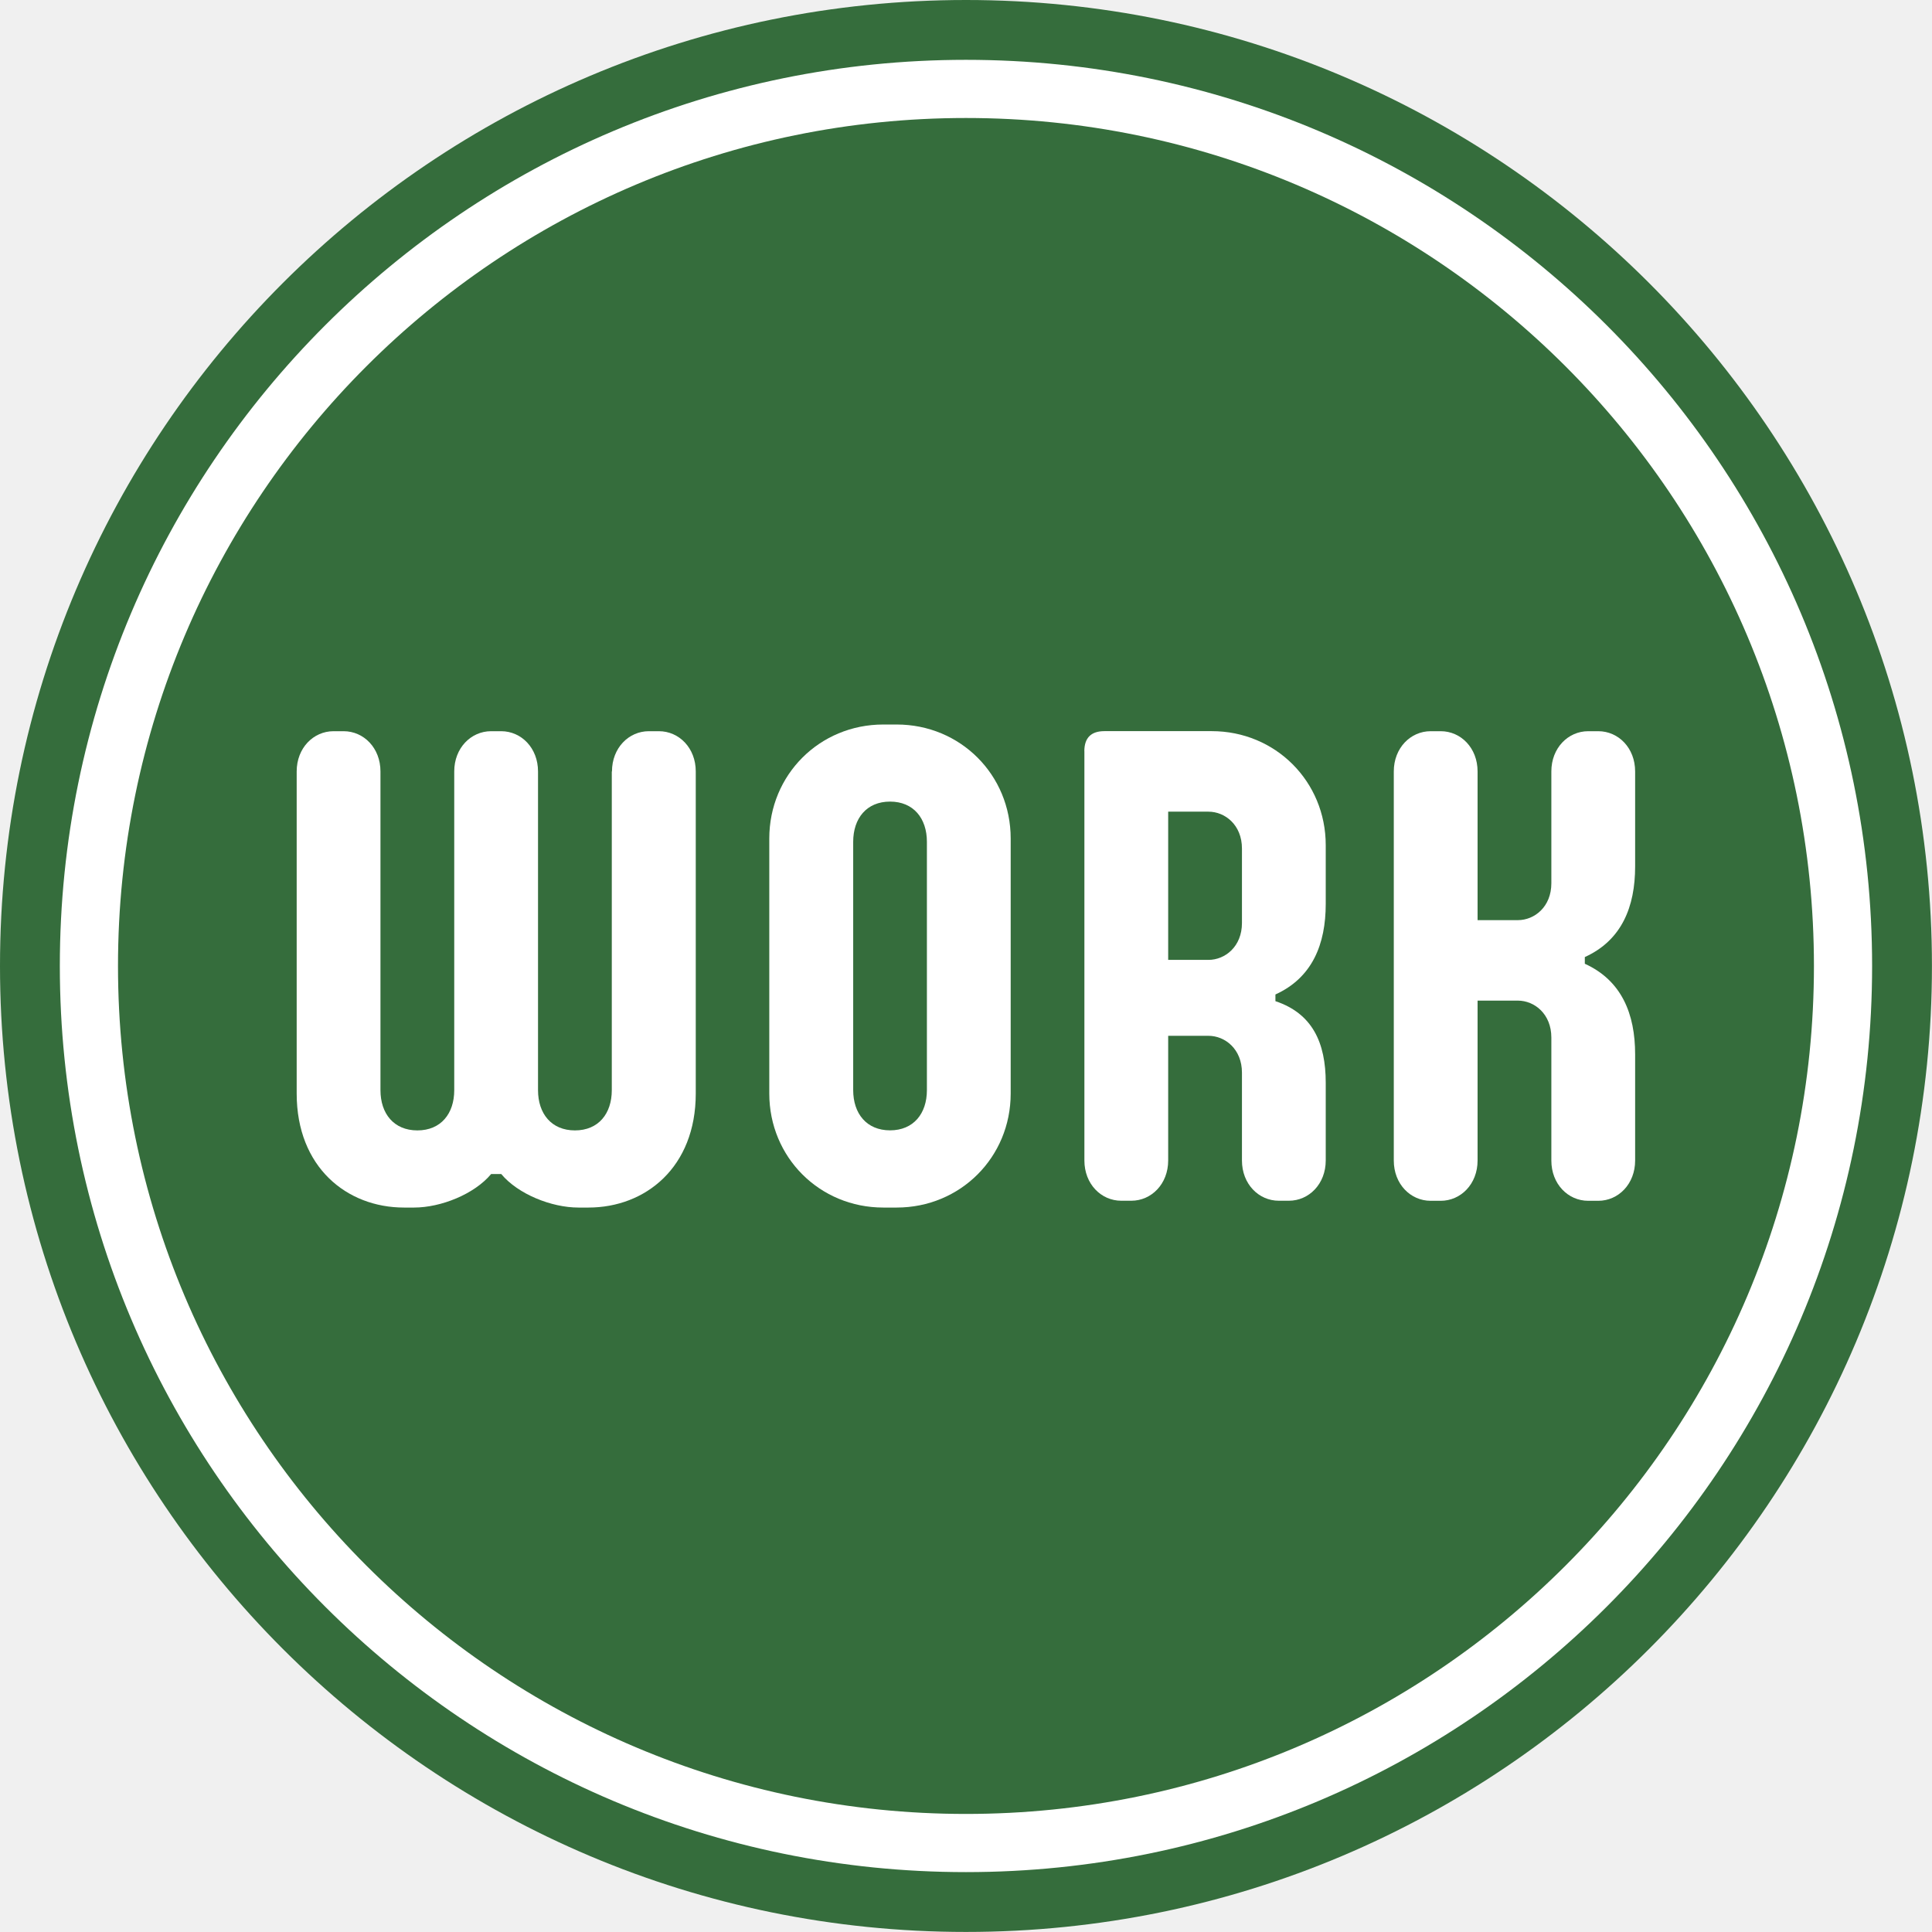
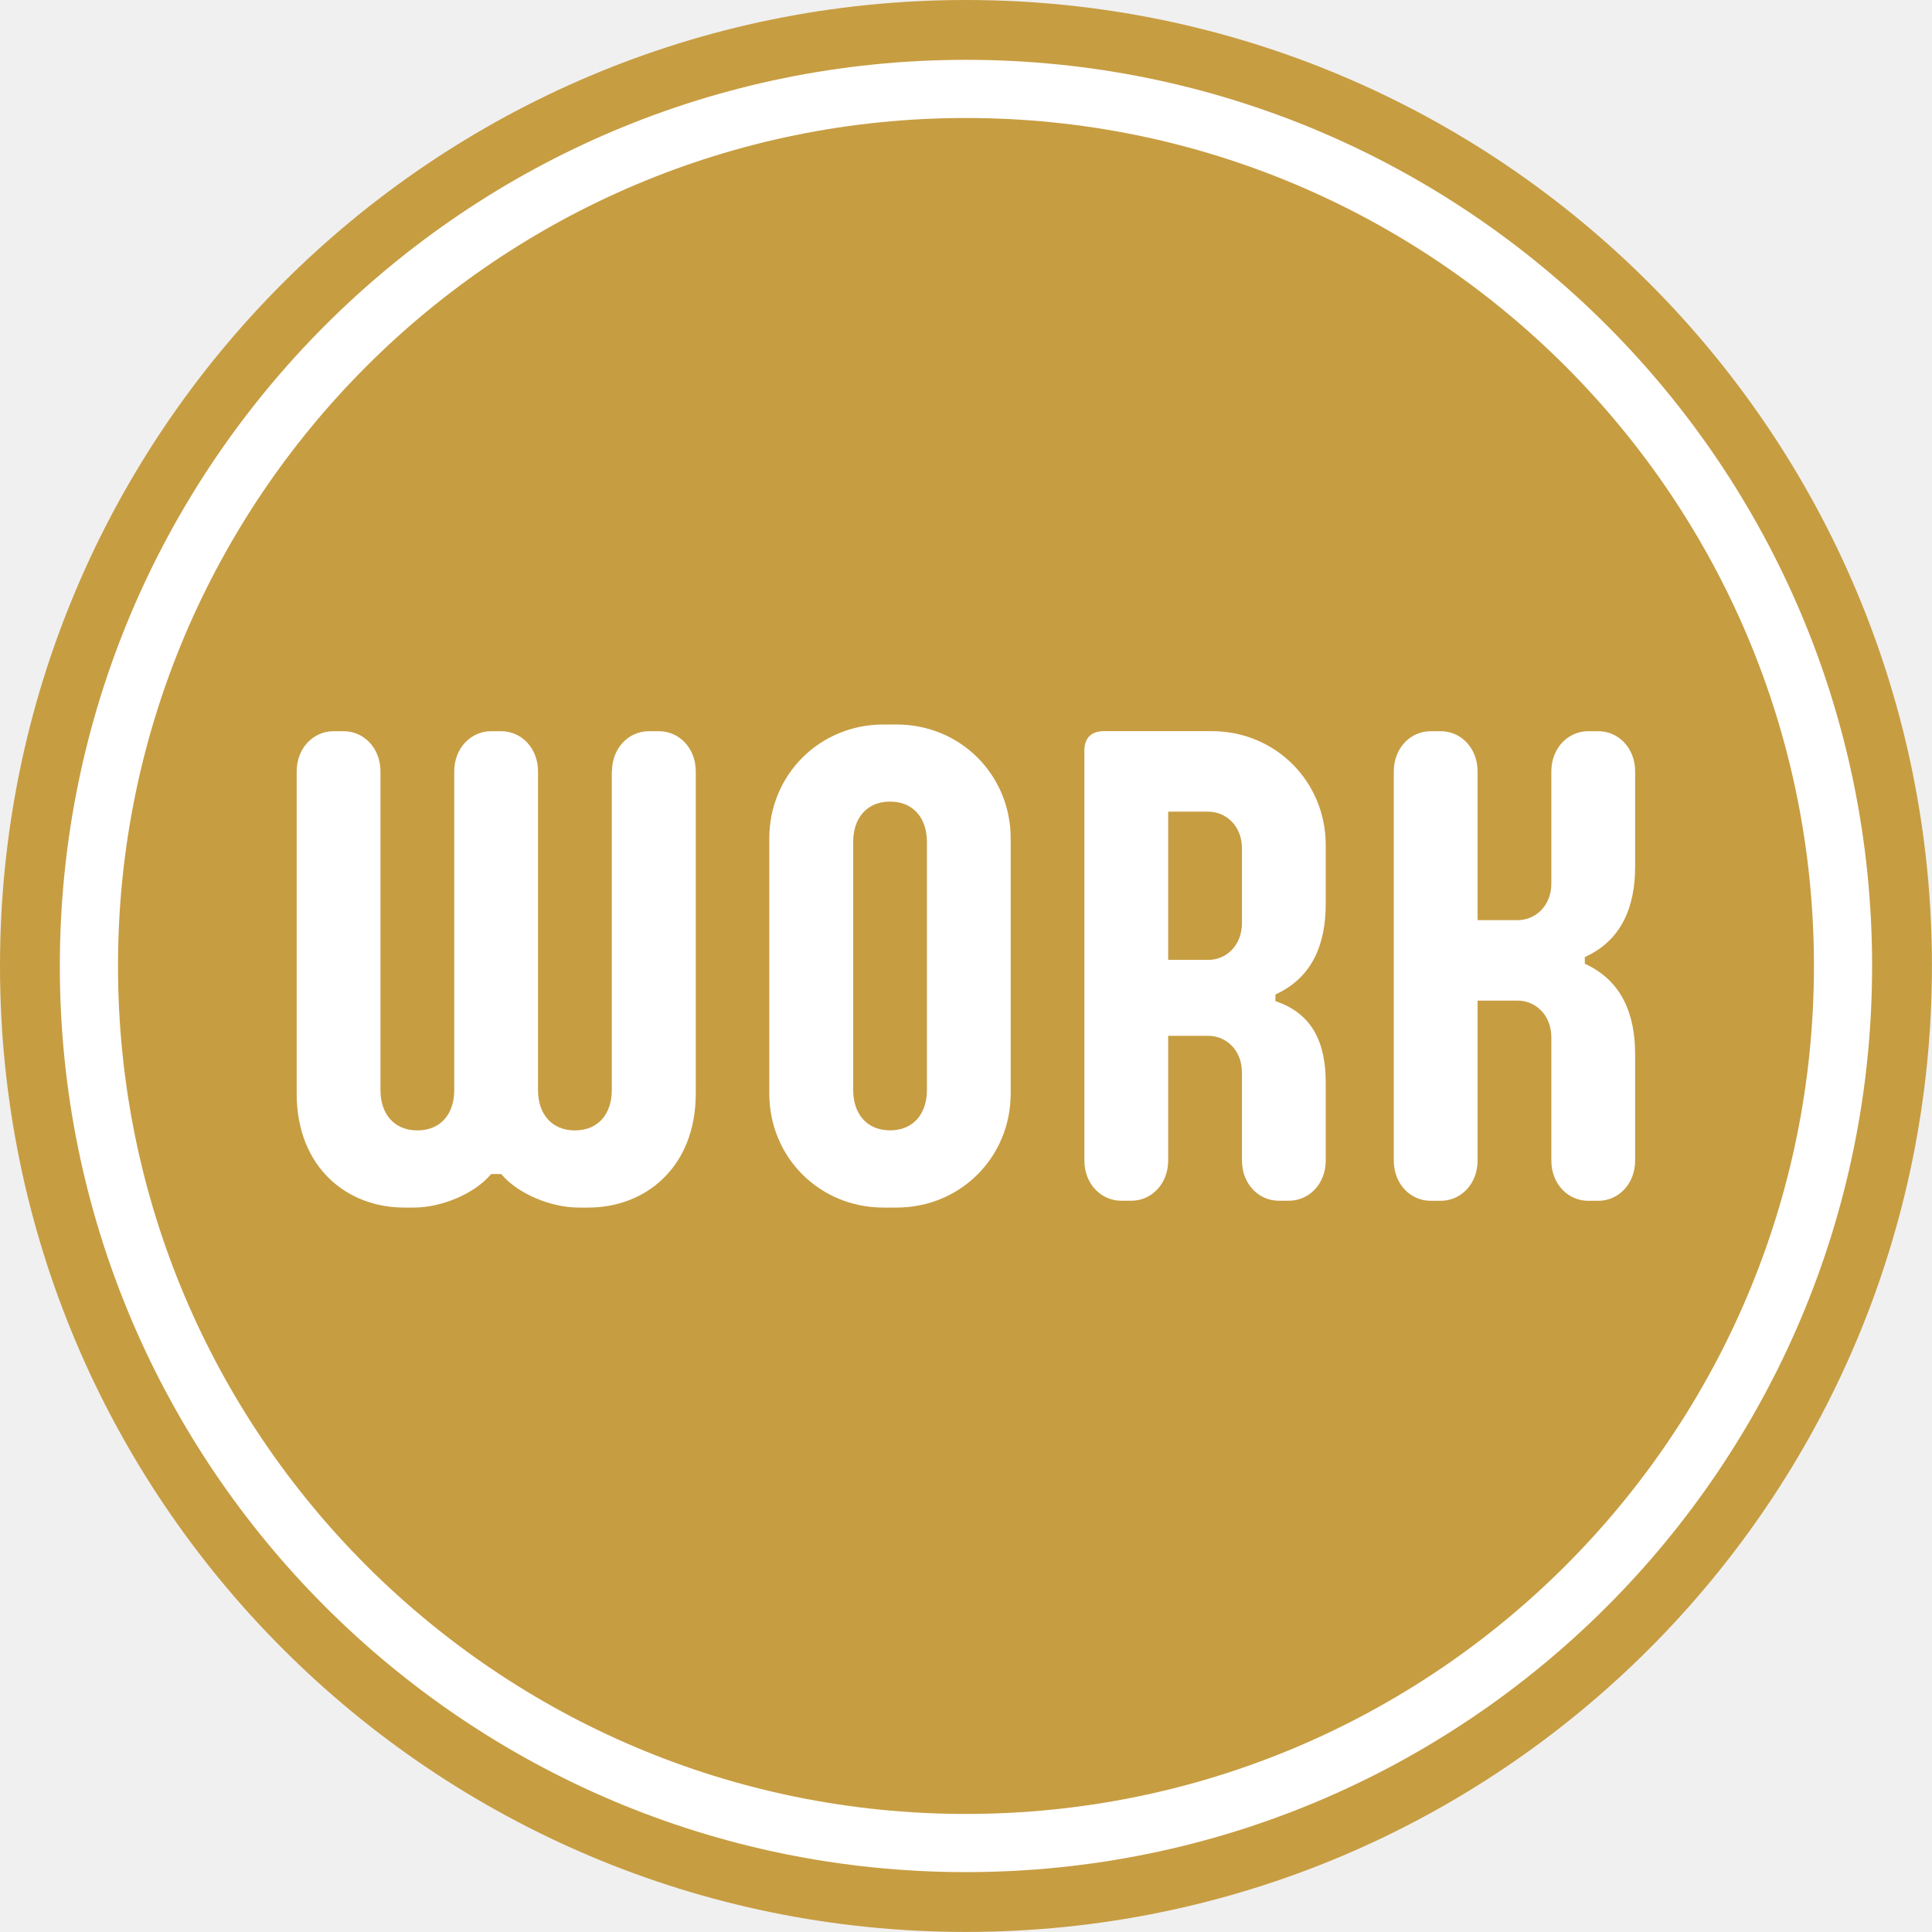
<svg xmlns="http://www.w3.org/2000/svg" id="Layer_2" data-name="Layer 2" viewBox="0 0 314.53 314.53">
  <defs>
    <style>
      .cls-1 {
        fill: #fff;
      }

      .cls-2 {
-         fill: #356d3c;
+         fill: #c79d42;
      }
    </style>
  </defs>
  <g id="Layer_1-2" data-name="Layer 1">
    <circle class="cls-2" cx="157.26" cy="157.26" r="157.26" />
    <circle class="cls-1" cx="157.26" cy="157.26" r="147.52" />
    <circle class="cls-2" cx="157.26" cy="157.26" r="138.05" />
    <g>
      <path class="cls-1" d="M99.63,125.59c0-3.82,2.73-6.55,6-6.55h1.64c3.28,0,6,2.73,6,6.55v52.44c0,12.01-8.19,18.56-17.47,18.56h-1.64c-4.37,0-9.83-2.18-12.56-5.46h-1.64c-2.73,3.28-8.19,5.46-12.55,5.46h-1.64c-9.28,0-17.47-6.55-17.47-18.56v-52.44c0-3.82,2.73-6.55,6-6.55h1.64c3.28,0,6,2.73,6,6.55v51.89c0,3.82,2.18,6.55,6.01,6.55s6-2.73,6-6.55v-51.89c0-3.82,2.73-6.55,6-6.55h1.64c3.28,0,6,2.73,6,6.55v51.89c0,3.82,2.18,6.55,6.01,6.55s6-2.73,6-6.55v-51.89Z" />
      <path class="cls-1" d="M125.24,136.51c0-10.37,8.19-18.56,18.56-18.56h2.18c10.37,0,18.56,8.19,18.56,18.56v41.52c0,10.37-8.19,18.56-18.56,18.56h-2.18c-10.37,0-18.56-8.19-18.56-18.56v-41.52ZM150.9,137.05c0-3.82-2.18-6.55-6-6.55s-6,2.73-6,6.55v40.42c0,3.82,2.18,6.55,6,6.55s6-2.73,6-6.55v-40.42Z" />
      <path class="cls-1" d="M176.53,122.31c0-2.18,1.09-3.28,3.27-3.28h17.47c10.37,0,18.56,8.19,18.56,18.56v9.57c0,6.55-2.18,12.01-8.19,14.74v1.09c6,2,8.19,6.73,8.19,13.28v12.66c0,3.82-2.73,6.55-6,6.55h-1.64c-3.28,0-6-2.73-6-6.55v-14.3c0-3.82-2.73-6-5.46-6h-6.55v20.3c0,3.82-2.73,6.55-6,6.55h-1.64c-3.28,0-6-2.73-6-6.55v-66.63ZM202.19,150.26v-12.12c0-3.82-2.73-6-5.46-6h-6.55v24.13h6.55c2.73,0,5.46-2.18,5.46-6Z" />
      <path class="cls-1" d="M226.91,125.59c0-3.82,2.73-6.55,6-6.55h1.64c3.28,0,6,2.73,6,6.55v24.21h6.55c2.73,0,5.46-2.18,5.46-6v-18.21c0-3.82,2.73-6.55,6-6.55h1.64c3.28,0,6,2.73,6,6.55v15.48c0,6.55-2.18,12.01-8.19,14.74v1.09c6.01,2.73,8.19,8.19,8.19,14.74v17.3c0,3.82-2.73,6.55-6,6.55h-1.64c-3.28,0-6-2.73-6-6.55v-20.03c0-3.82-2.73-6.01-5.46-6.01h-6.55v26.04c0,3.82-2.73,6.55-6,6.55h-1.64c-3.28,0-6-2.73-6-6.55v-63.35Z" />
    </g>
  </g>
</svg>
